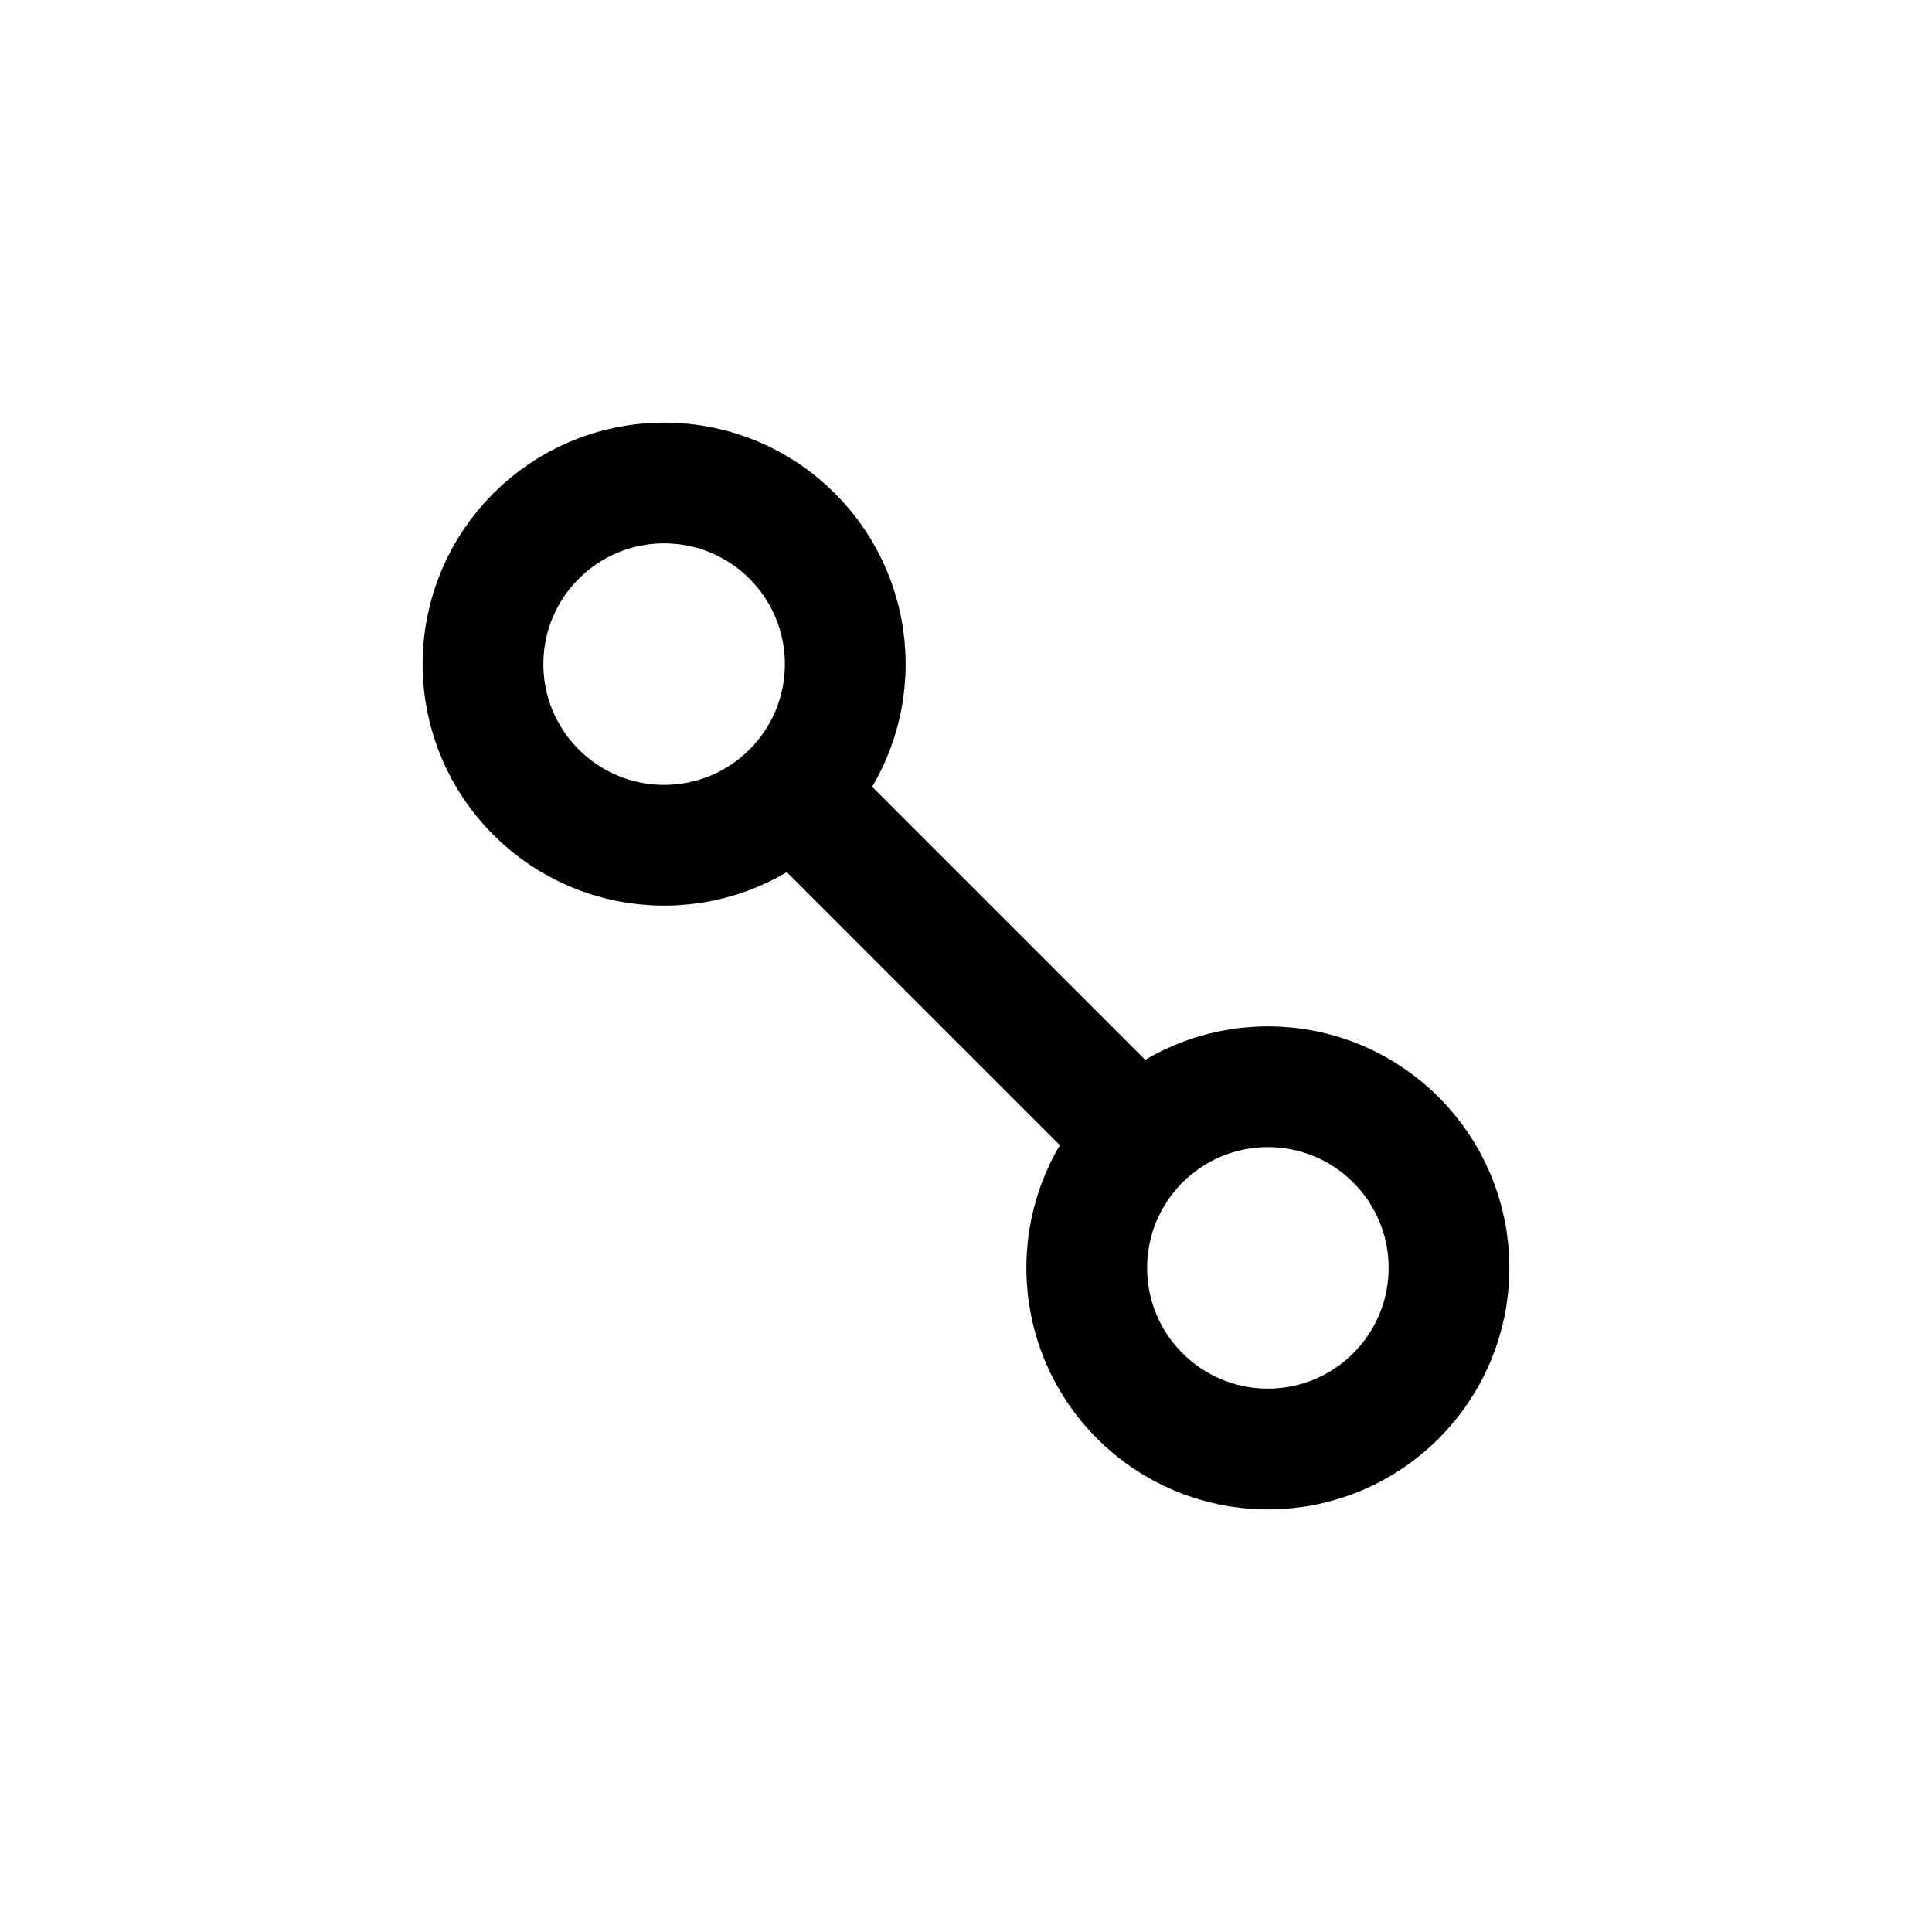
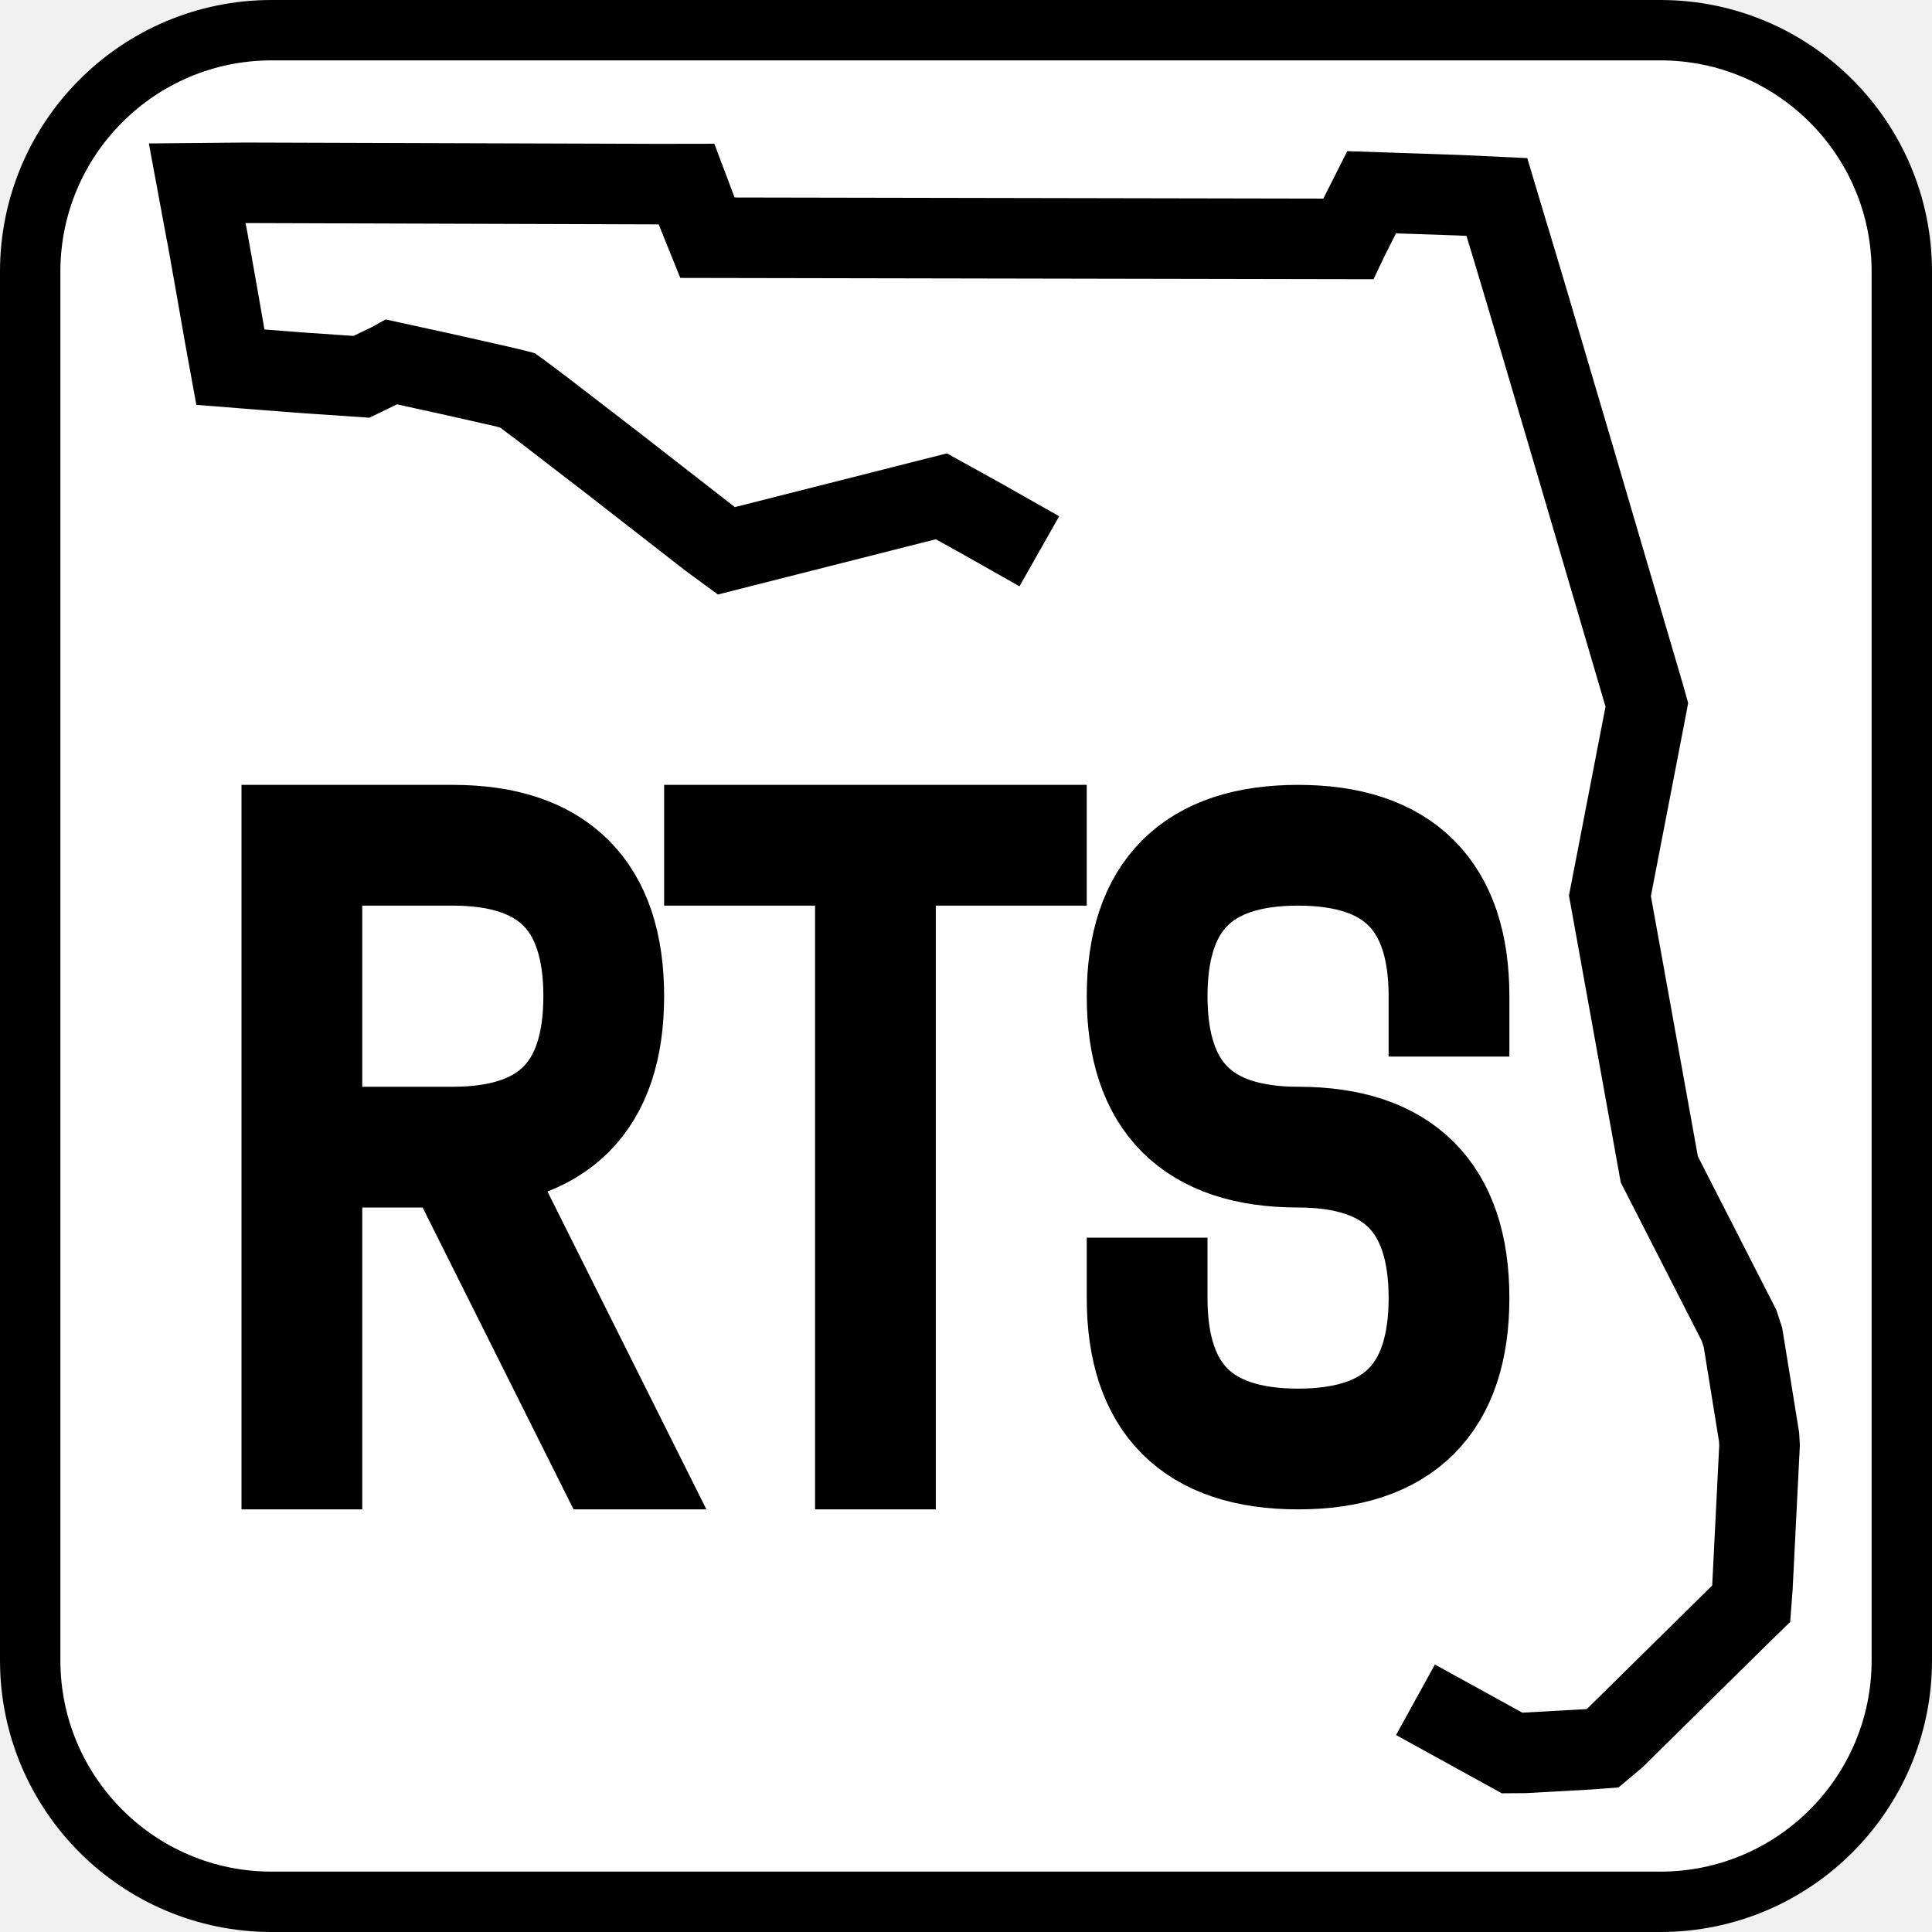
- <svg xmlns="http://www.w3.org/2000/svg" viewBox="0 0 64 64" width="512" height="512">
-   <rect width="64" height="64" fill="white" />
-   <g fill="none" stroke="black" stroke-width="4">
-     <circle cx="22" cy="22" r="6" />
-     <path d="M 26,26 38,38" />
-     <circle cx="42" cy="42" r="6" />
-   </g>
+ <svg xmlns="http://www.w3.org/2000/svg" viewBox="0 0 640 640" width="640" height="640">
+   <rect x="10" y="10" width="620" height="620" rx="80" ry="80" fill="white" stroke="black" stroke-width="20" />
+   <path fill="none" stroke="black" stroke-width="25" stroke-linecap="square" transform="scale(1.067)" d="m 450.399,533.744 16.109,8.874 2.916,1.609 3.897,-0.028 10.004,-0.554 10.004,-0.554 4.207,-0.318 3.88,-3.263 19.464,-19.185 19.464,-19.183 3.329,-3.241 0.383,-5.04 1.107,-22.063 1.107,-22.063 -0.146,-2.625 -2.5,-15.451 -2.502,-15.451 -1.208,-3.693 -12.799,-25.048 -11.958,-23.398 -7.711,-42.718 -7.625,-42.234 5.23,-27.028 5.673,-29.324 0.555,-2.95 -0.834,-2.95 -21.374,-72.758 -15.223,-51.543 -4.733,-15.812 -1.354,-4.43 -3.037,-10.162 -11.946,-0.559 -26.94,-0.911 -7.241,14.348 -0.002,0.002 -0.062,0.131 -99.714,-0.187 -99.171,-0.185 -0.203,-0.502 -0.002,-0.002 -3.357,-8.312 -2.956,-7.839 -8.601,0.015 -64.129,-0.203 -64.129,-0.203 -15.051,0.14 2.742,14.792 0.461,2.332 2.885,16.238 2.477,14.181 1.743,9.555 9.61,0.762 11.79,0.915 19.288,1.318 9.168,-4.427 0.004,-0.002 0.291,-0.162 17.606,3.855 16.046,3.622 5.139,1.239 0.146,0.039 1.021,0.738 6.905,5.18 21.728,16.73 30.196,23.504 5.051,3.704 5.705,-1.45 32.916,-8.343 28.119,-7.125 12.627,6.991 6.91,3.914" />
+   <path fill="none" stroke="black" stroke-width="40" stroke-linecap="square" d="m100,480 v-200 h50 q50,0,50,50 q0,50,-50,50 h-50            m140,-100 h100 m-50,0 v200            m190,-150 q0,-50,-50,-50 q-50,0,-50,50 q0,50,50,50 q50,0,50,50 q0,50,-50,50 q-50,0,-50,-50" />
+   <rect transform="matrix(44,0,60,120,130,380)" width="1" height="1" />
</svg>
